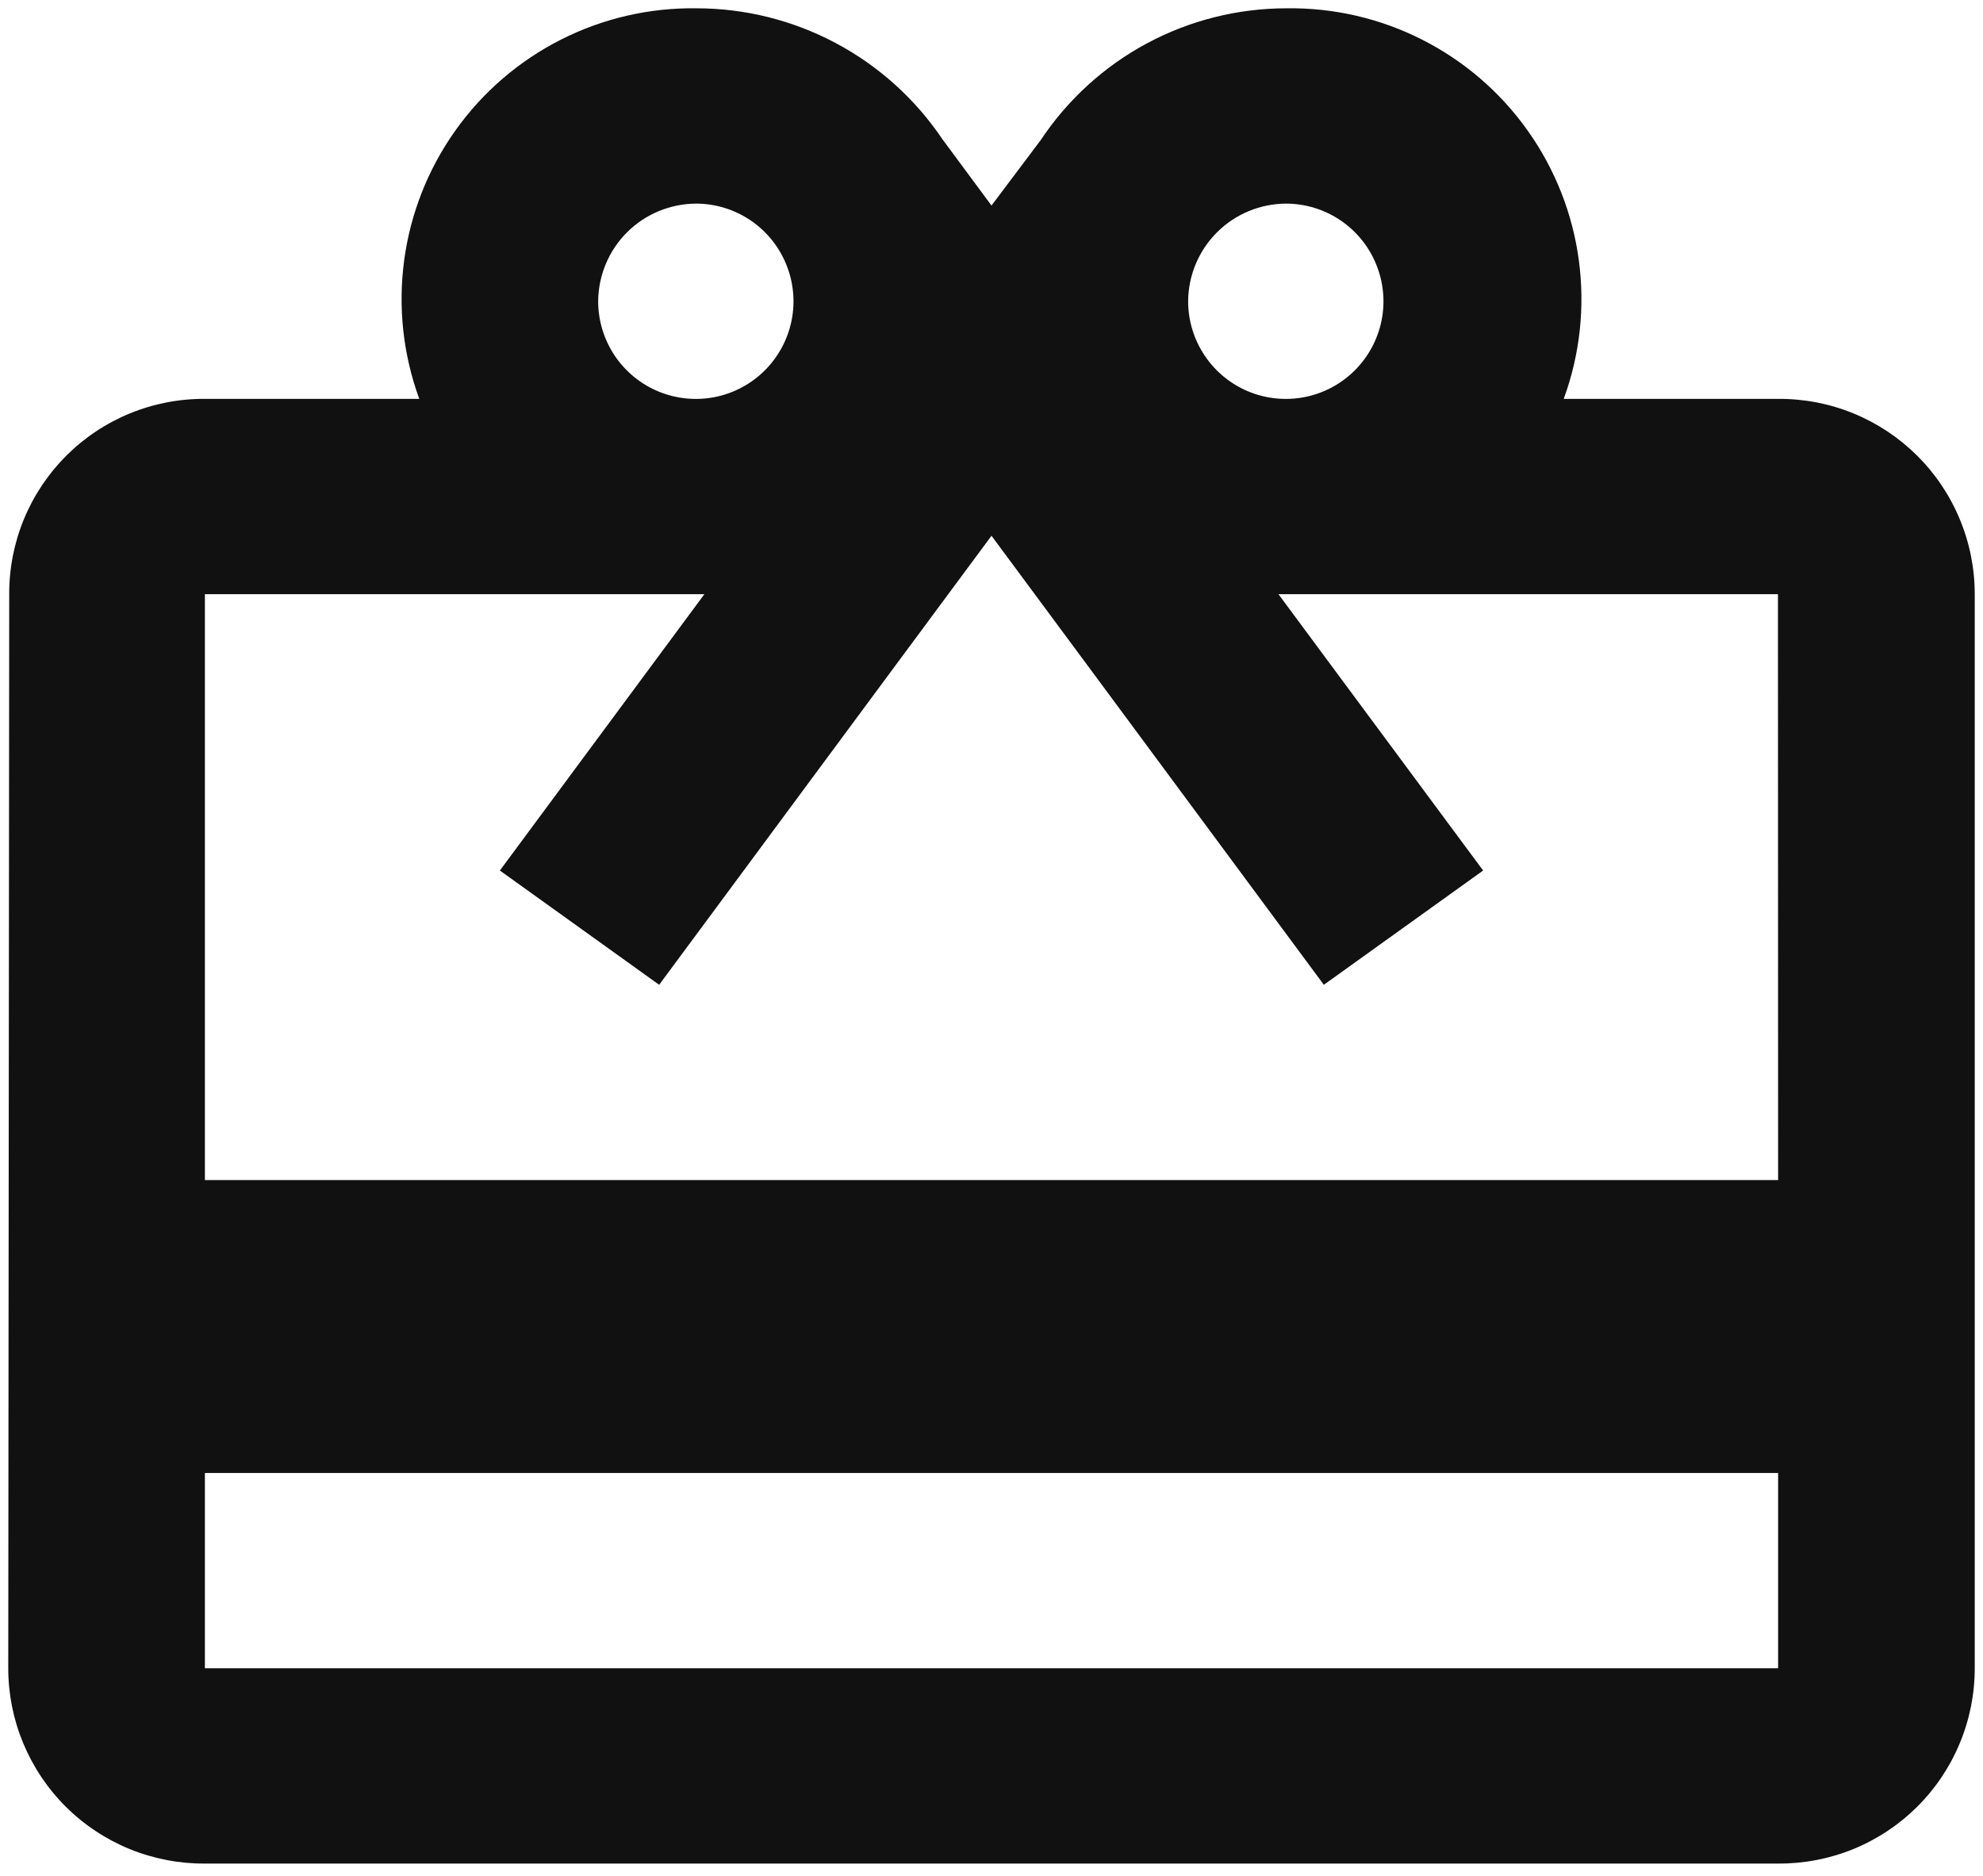
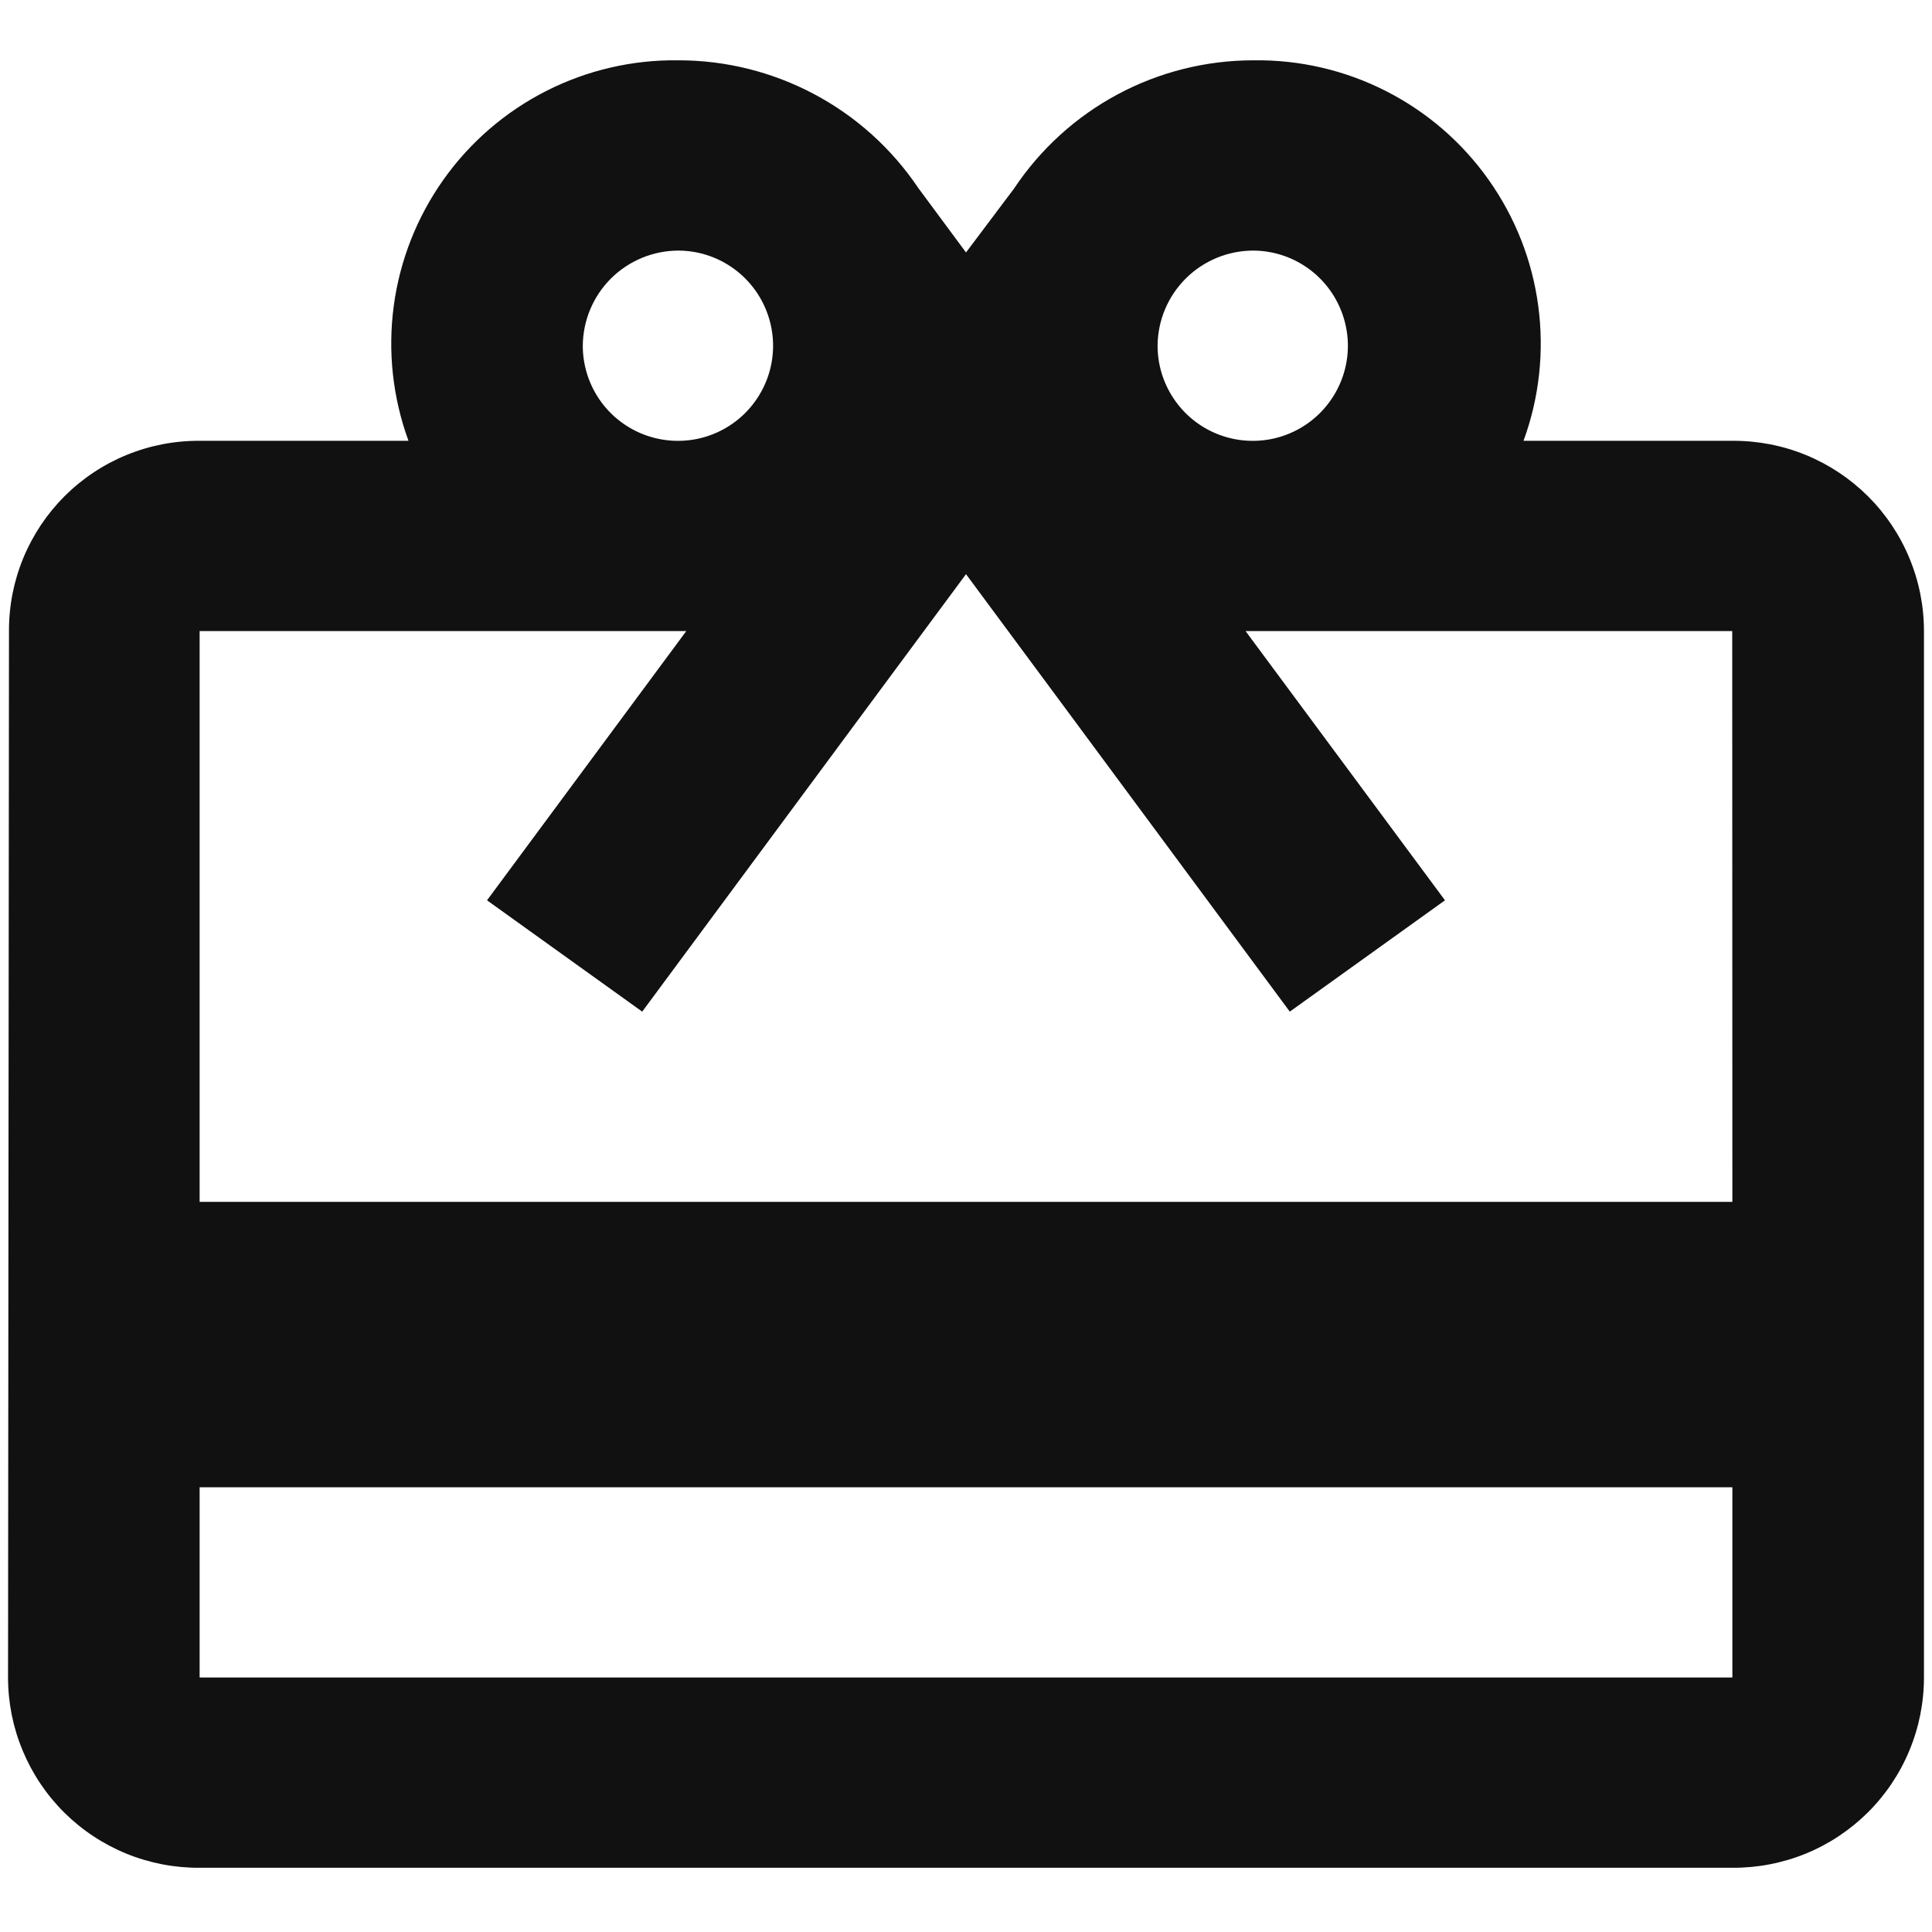
- <svg xmlns="http://www.w3.org/2000/svg" width="37" height="35" viewBox="0 0 37 35" fill="none">
+ <svg xmlns="http://www.w3.org/2000/svg" width="14" height="14" viewBox="0 0 37 35" fill="none">
  <path d="M33.177 7.442H29.177C29.48 6.616 29.576 5.729 29.459 4.857C29.343 3.986 29.015 3.156 28.506 2.439C27.997 1.721 27.322 1.139 26.537 0.741C25.753 0.343 24.884 0.142 24.004 0.155C23.096 0.155 22.203 0.379 21.402 0.808C20.602 1.237 19.921 1.858 19.418 2.614L18.5 3.835L17.583 2.596C17.077 1.845 16.394 1.229 15.594 0.804C14.794 0.378 13.902 0.155 12.996 0.155C12.117 0.142 11.248 0.343 10.463 0.741C9.679 1.139 9.003 1.721 8.494 2.439C7.985 3.156 7.658 3.986 7.541 4.857C7.424 5.729 7.521 6.616 7.823 7.442H3.823C3.344 7.439 2.868 7.531 2.424 7.713C1.98 7.895 1.577 8.163 1.237 8.502C0.898 8.841 0.629 9.244 0.446 9.687C0.263 10.131 0.17 10.606 0.172 11.086L0.154 31.126C0.154 31.607 0.249 32.082 0.434 32.526C0.619 32.97 0.889 33.373 1.23 33.712C1.571 34.05 1.976 34.318 2.421 34.5C2.866 34.681 3.343 34.773 3.823 34.77H33.177C33.658 34.773 34.135 34.681 34.58 34.5C35.025 34.318 35.429 34.05 35.77 33.712C36.111 33.373 36.382 32.97 36.566 32.526C36.751 32.082 36.846 31.607 36.846 31.126V11.086C36.846 10.605 36.751 10.129 36.566 9.686C36.382 9.242 36.111 8.839 35.77 8.5C35.429 8.162 35.025 7.894 34.58 7.712C34.135 7.53 33.658 7.439 33.177 7.442ZM24.004 3.799C24.364 3.801 24.715 3.91 25.013 4.112C25.311 4.314 25.542 4.599 25.678 4.933C25.814 5.266 25.849 5.632 25.777 5.984C25.705 6.337 25.53 6.66 25.275 6.914C25.02 7.167 24.695 7.34 24.342 7.409C23.989 7.478 23.623 7.441 23.291 7.303C22.959 7.165 22.675 6.931 22.476 6.632C22.276 6.332 22.169 5.981 22.169 5.621C22.172 5.136 22.367 4.673 22.711 4.331C23.055 3.99 23.52 3.799 24.004 3.799ZM12.996 3.799C13.356 3.801 13.707 3.91 14.005 4.112C14.303 4.314 14.534 4.599 14.67 4.933C14.806 5.266 14.841 5.632 14.769 5.984C14.697 6.337 14.522 6.66 14.267 6.914C14.012 7.167 13.687 7.34 13.334 7.409C12.981 7.478 12.615 7.441 12.283 7.303C11.951 7.165 11.667 6.931 11.467 6.632C11.268 6.332 11.161 5.981 11.161 5.621C11.165 5.136 11.359 4.673 11.703 4.331C12.047 3.99 12.512 3.799 12.996 3.799ZM33.177 31.126H3.823V27.483H33.177V31.126ZM33.177 22.017H3.823V11.086H13.143L9.327 16.242L12.299 18.374L16.665 12.474L18.5 9.996L20.335 12.474L24.701 18.374L27.673 16.242L23.854 11.086H33.174L33.177 22.017Z" fill="#111111" />
</svg>
